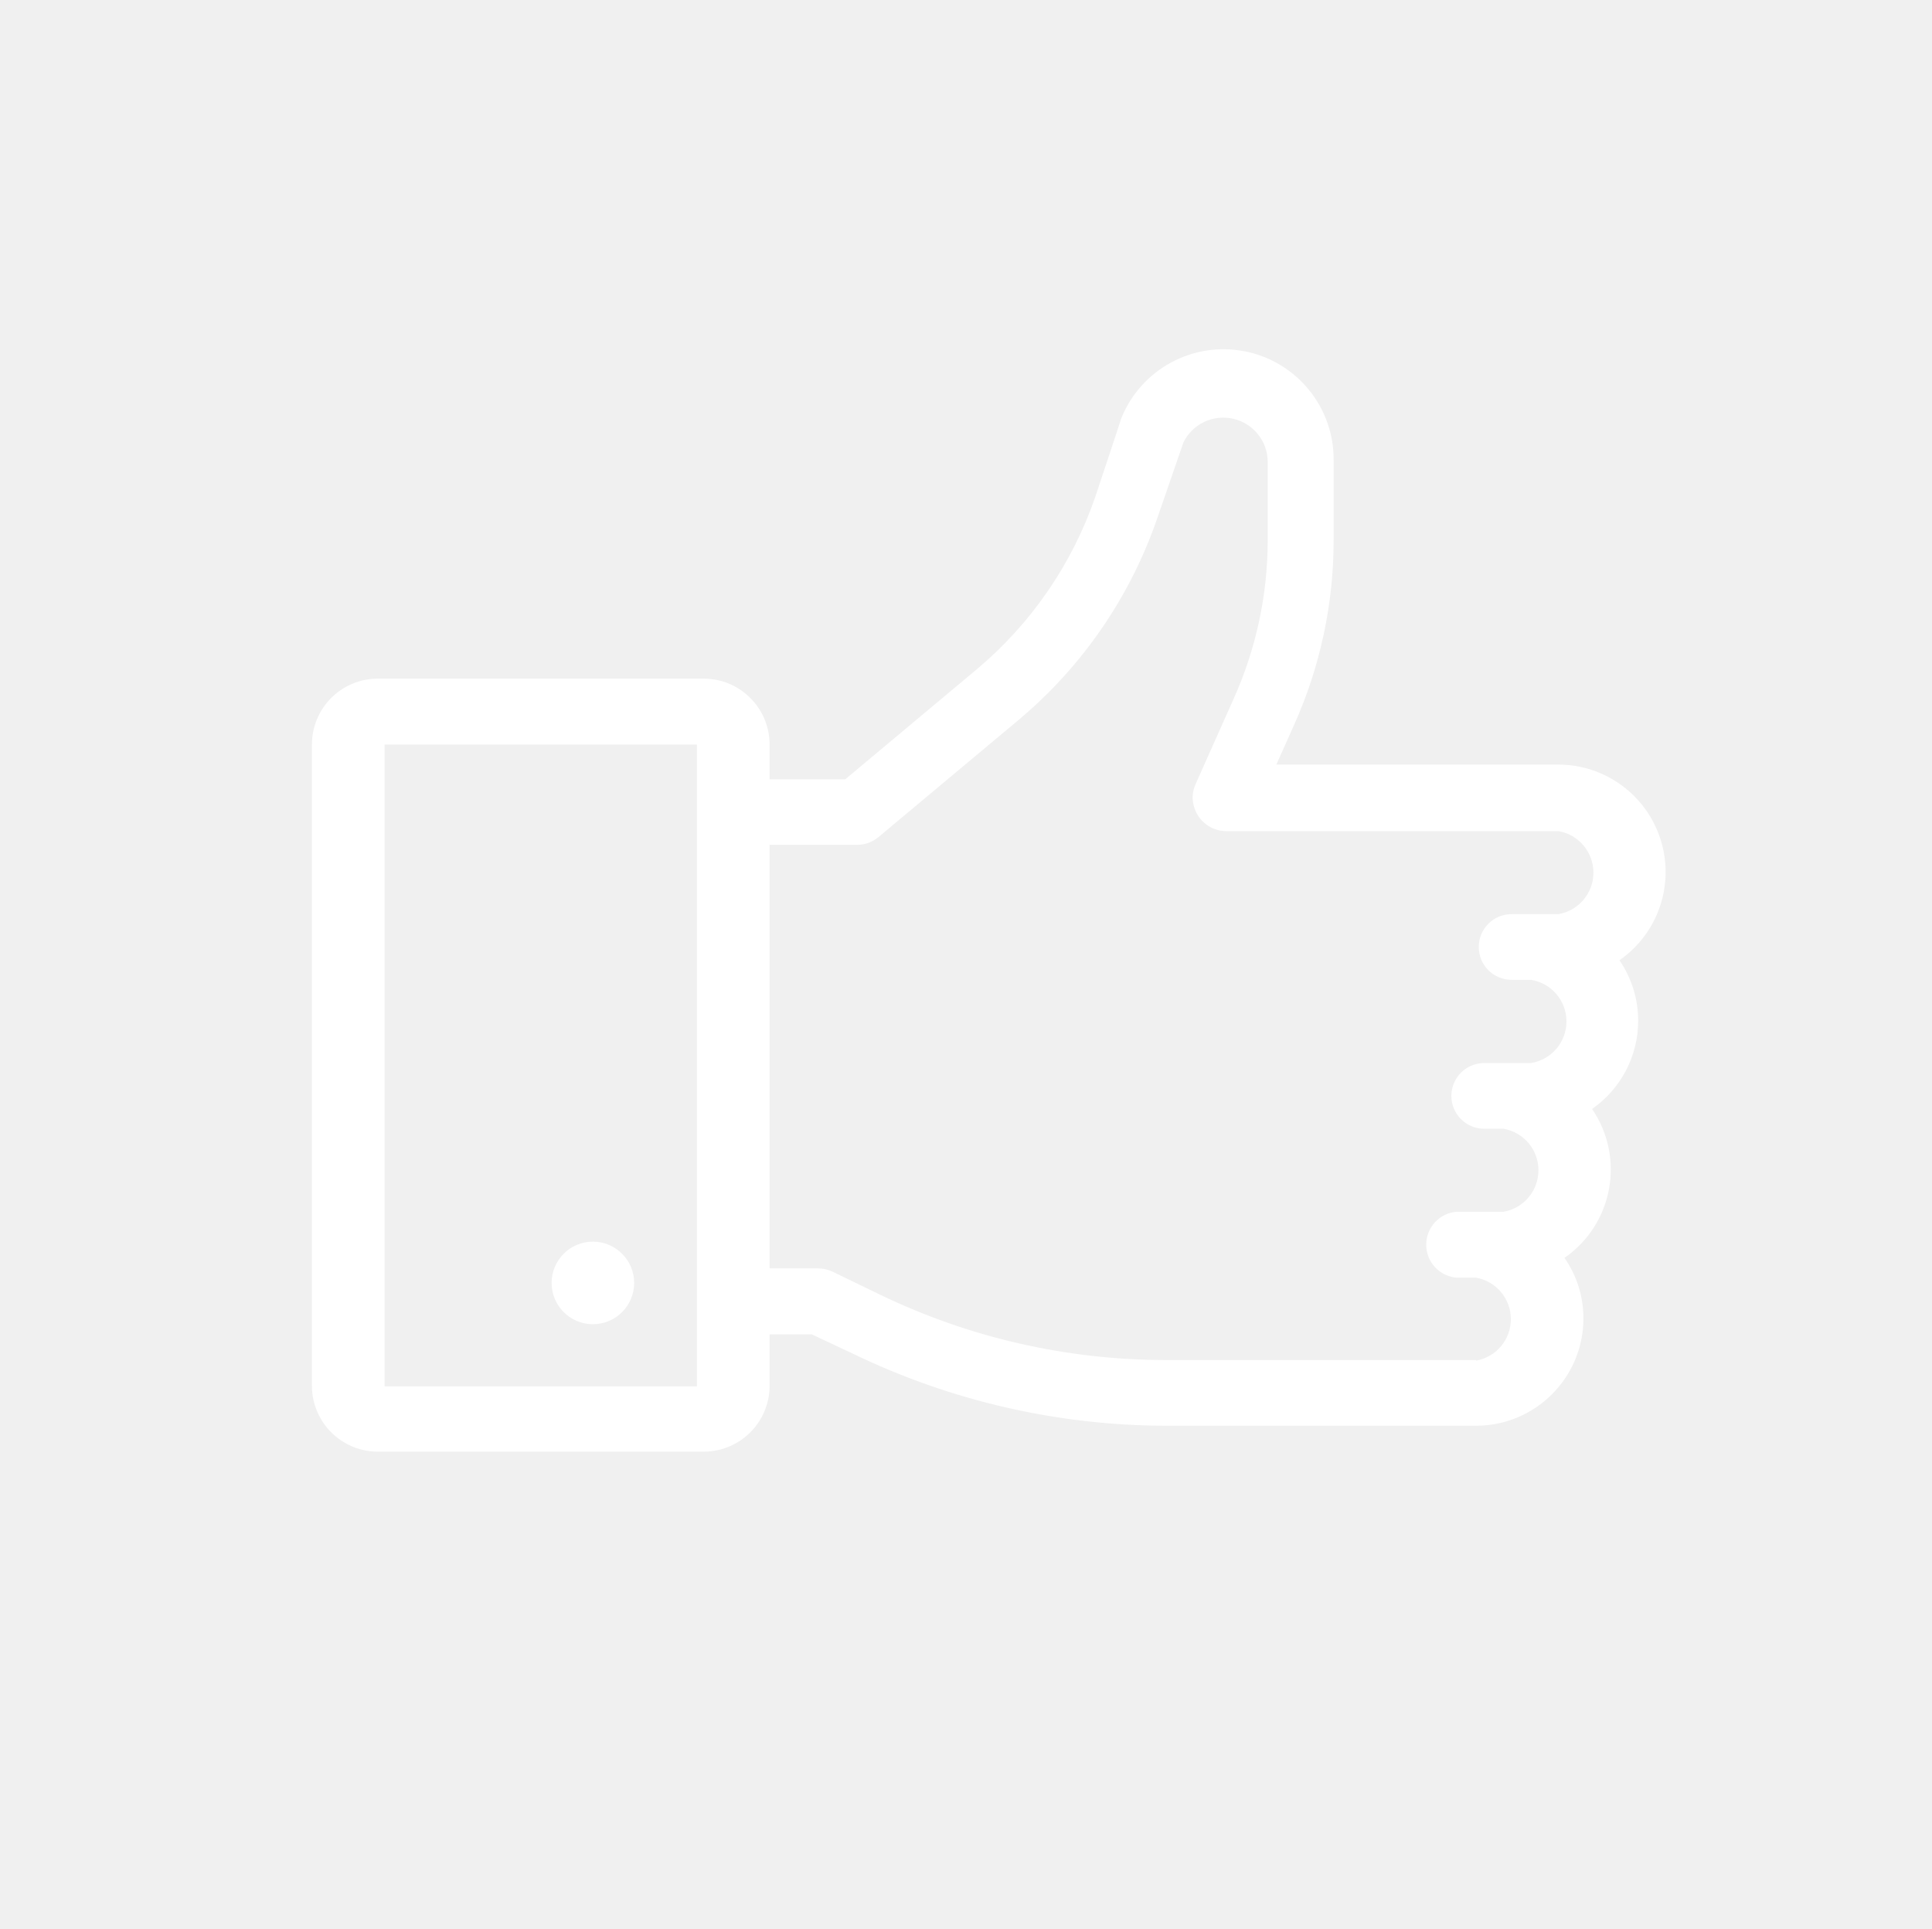
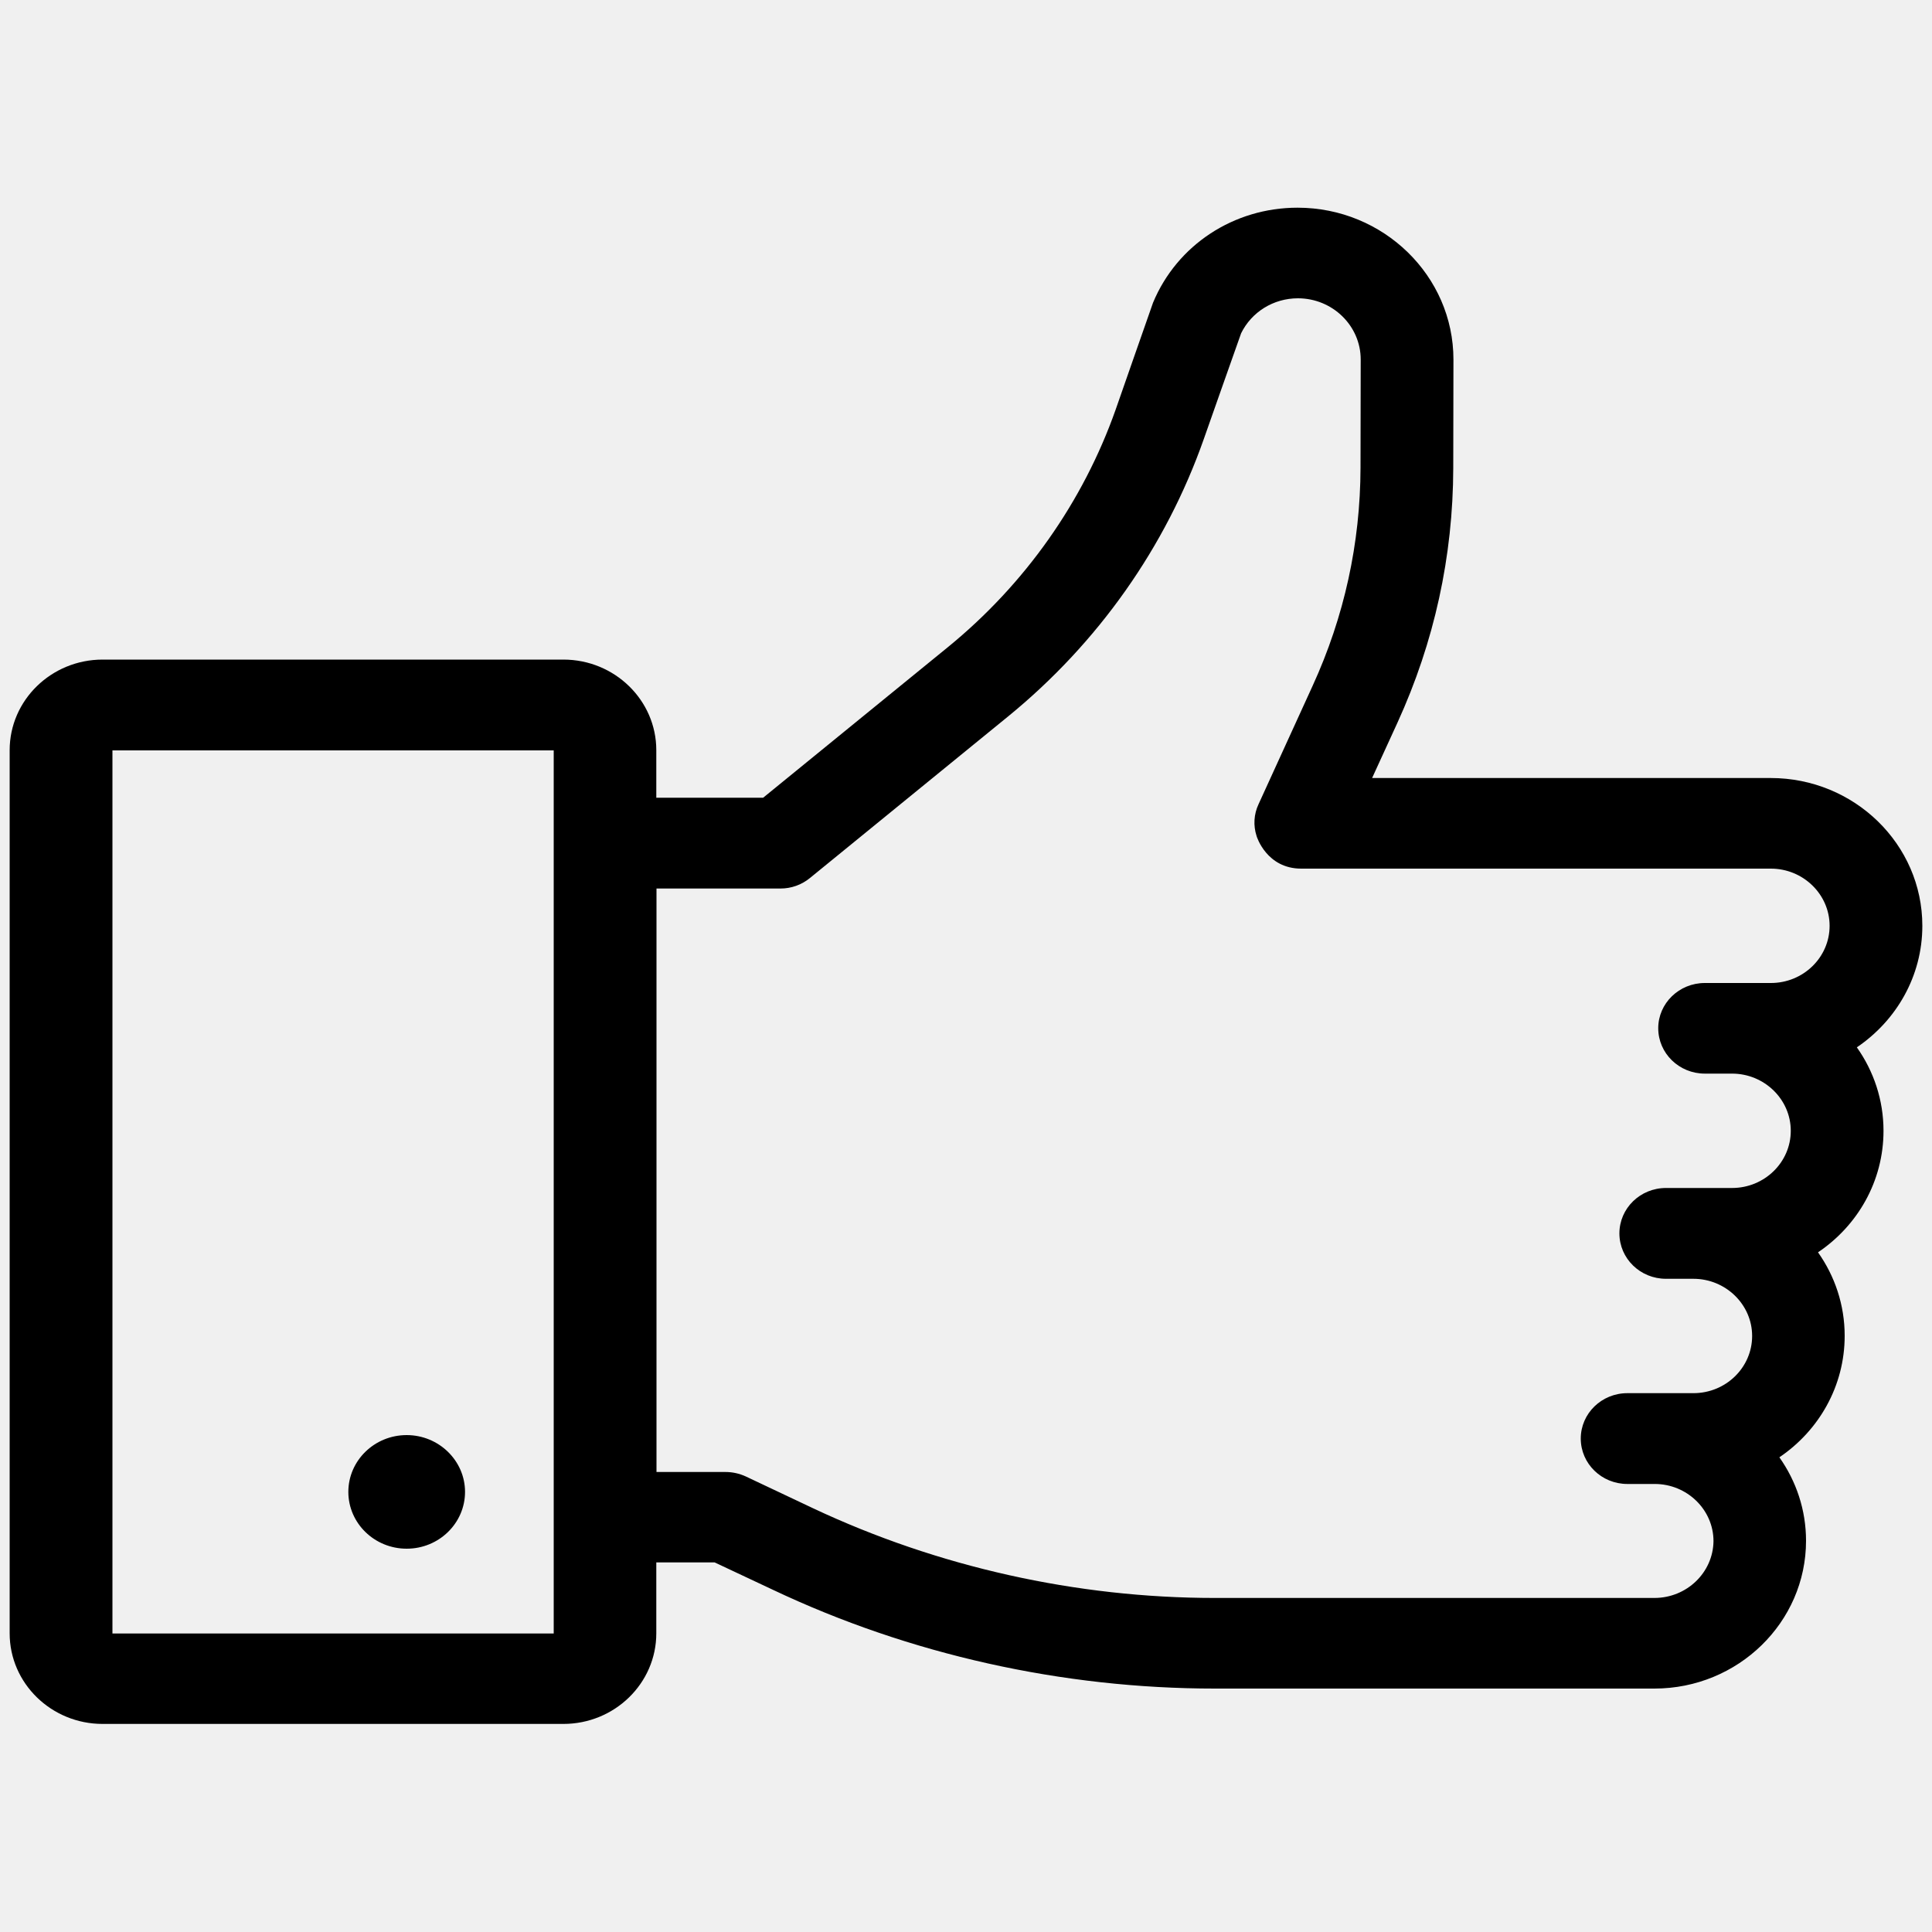
- <svg xmlns="http://www.w3.org/2000/svg" id="Layer_1" data-name="Layer 1" viewBox="0 0 91.73 91.56">
-   <defs>
-     <style>.cls-1{fill:#fff;}</style>
-   </defs>
-   <path class="cls-1" d="M70.08,64.57H55.31a31.22,31.22,0,0,1-13.5-3.09l-2.27-1.1a1.58,1.58,0,0,0-.68-.16H36.54V40.11H40.7a1.57,1.57,0,0,0,1-.36l6.65-5.56a21.69,21.69,0,0,0,6.59-9.57L56.19,21a2.11,2.11,0,0,1,4,.91s0,3.73,0,3.73a18.38,18.38,0,0,1-1.61,7.52l-1.82,4.08a1.53,1.53,0,0,0-.06,1.09,1.6,1.6,0,0,0,1.5,1.13H74a2,2,0,0,1,0,3.94H71.77a1.56,1.56,0,0,0,0,3.12h.92a2,2,0,0,1,0,3.95H70.47a1.56,1.56,0,1,0,0,3.12h.92a2,2,0,0,1,0,3.94H69.16a1.57,1.57,0,0,0,0,3.13h.92a2,2,0,0,1,0,3.94m-37,1.22H18.26V35.35H33.09V65.79h0M77.78,48.46a5.08,5.08,0,0,0-.89-2.87A5.1,5.1,0,0,0,74,36.3H60.6l.85-1.9a21.4,21.4,0,0,0,1.87-8.78s0-3.72,0-3.74a5.23,5.23,0,0,0-10.09-2C53.2,20,52,23.6,52,23.6a18.59,18.59,0,0,1-5.64,8.19L40.13,37H36.54V35.35a3.13,3.13,0,0,0-3.12-3.13H17.93a3.13,3.13,0,0,0-3.12,3.13V65.79a3.13,3.13,0,0,0,3.12,3.13H33.42a3.13,3.13,0,0,0,3.12-3.13V63.35h2l2,.94a34.29,34.29,0,0,0,14.86,3.4H70.08a5.1,5.1,0,0,0,5.1-5.09,5,5,0,0,0-.9-2.88,5.1,5.1,0,0,0,1.31-7.07,5.1,5.1,0,0,0,2.19-4.19" />
-   <circle class="cls-1" cx="28.15" cy="60.91" r="1.96" />
+ <svg xmlns="http://www.w3.org/2000/svg" xml:space="preserve" viewBox="0 0 100 100">
+   <path d="M85.63 82.71H62.88c-7.16 0-14.35-1.61-20.79-4.64l-3.49-1.65c-.33-.15-.68-.23-1.05-.23h-3.57v-30.2h6.41a2.4 2.4 0 0 0 1.54-.55l10.24-8.35c4.66-3.8 8.17-8.77 10.14-14.37 0 0 1.91-5.43 1.93-5.47.54-1.1 1.67-1.81 2.94-1.81 1.79 0 3.25 1.42 3.25 3.17l-.01 5.6c-.01 3.91-.84 7.71-2.48 11.29l-2.8 6.13a2.23 2.23 0 0 0-.1 1.64c.01.05.53 1.69 2.31 1.69h24.31c1.67 0 3.04 1.33 3.04 2.96s-1.36 2.96-3.04 2.96h-3.42c-1.33 0-2.41 1.05-2.41 2.34 0 1.3 1.08 2.35 2.41 2.35h1.41c1.67 0 3.04 1.33 3.04 2.96s-1.36 2.96-3.04 2.96h-3.42c-1.33 0-2.41 1.05-2.41 2.35s1.08 2.35 2.41 2.35h1.42c1.67 0 3.04 1.33 3.04 2.96s-1.36 2.96-3.04 2.96h-3.42c-1.33 0-2.41 1.05-2.41 2.35s1.08 2.35 2.41 2.35h1.42c1.67 0 3.04 1.33 3.04 2.96-.02 1.62-1.38 2.94-3.06 2.94m-56.97 1.84H5.82V38.84h22.84v45.71m68.83-26.02c0-1.6-.51-3.09-1.38-4.32 2.04-1.38 3.39-3.68 3.39-6.29 0-4.22-3.52-7.65-7.85-7.65H71.02l1.31-2.86c1.91-4.18 2.88-8.61 2.89-13.19l.01-5.61c0-4.33-3.62-7.86-8.07-7.86-3.3 0-6.24 1.93-7.48 4.92-.05.13-1.93 5.52-1.93 5.52-1.69 4.79-4.7 9.05-8.68 12.3l-9.57 7.8h-5.53v-2.46c0-2.59-2.16-4.69-4.81-4.69H5.31c-2.65 0-4.81 2.1-4.81 4.69v45.71c0 2.59 2.16 4.69 4.81 4.69h23.85c2.65 0 4.81-2.1 4.81-4.69v-3.67h3.02l3 1.41C47.08 85.64 55 87.4 62.88 87.4h22.75c4.33 0 7.85-3.43 7.85-7.65 0-1.6-.51-3.09-1.38-4.32 2.04-1.38 3.38-3.68 3.38-6.29 0-1.6-.51-3.09-1.38-4.32 2.05-1.38 3.39-3.68 3.39-6.29M21.05 74.28c-1.67 0-3.02 1.32-3.02 2.94s1.35 2.94 3.02 2.94 3.02-1.32 3.02-2.94-1.36-2.94-3.02-2.94z" />
</svg>
